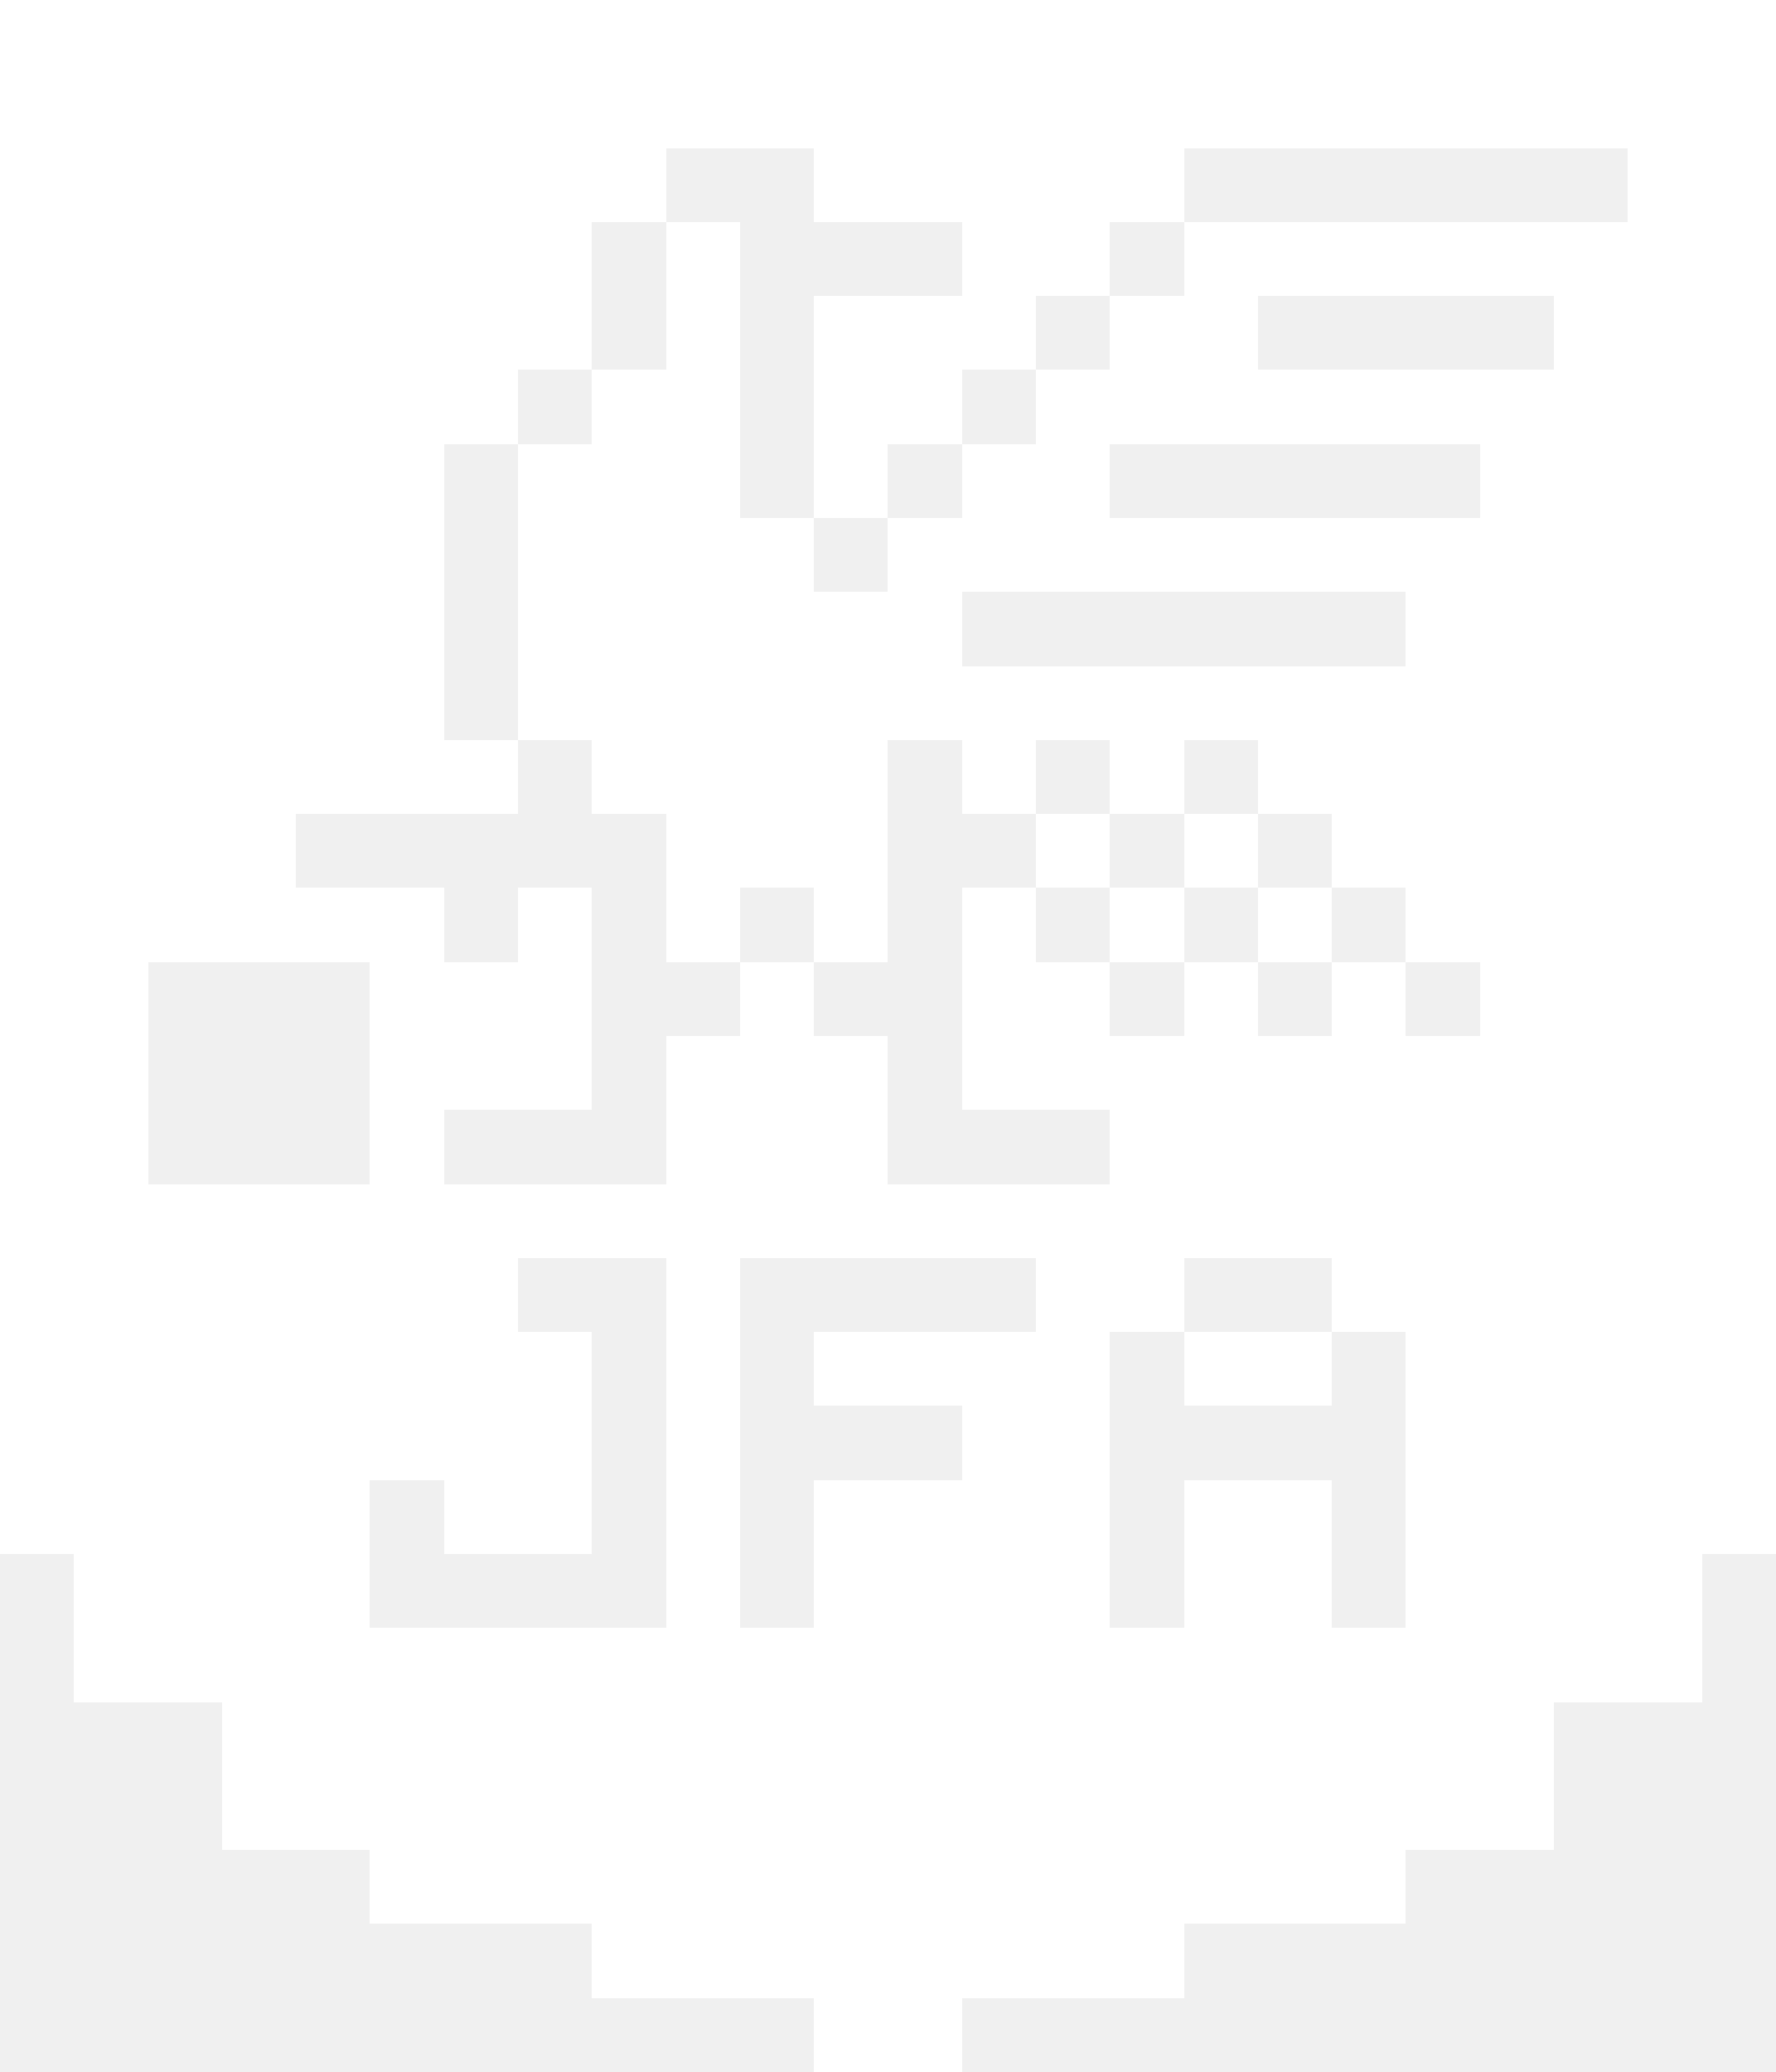
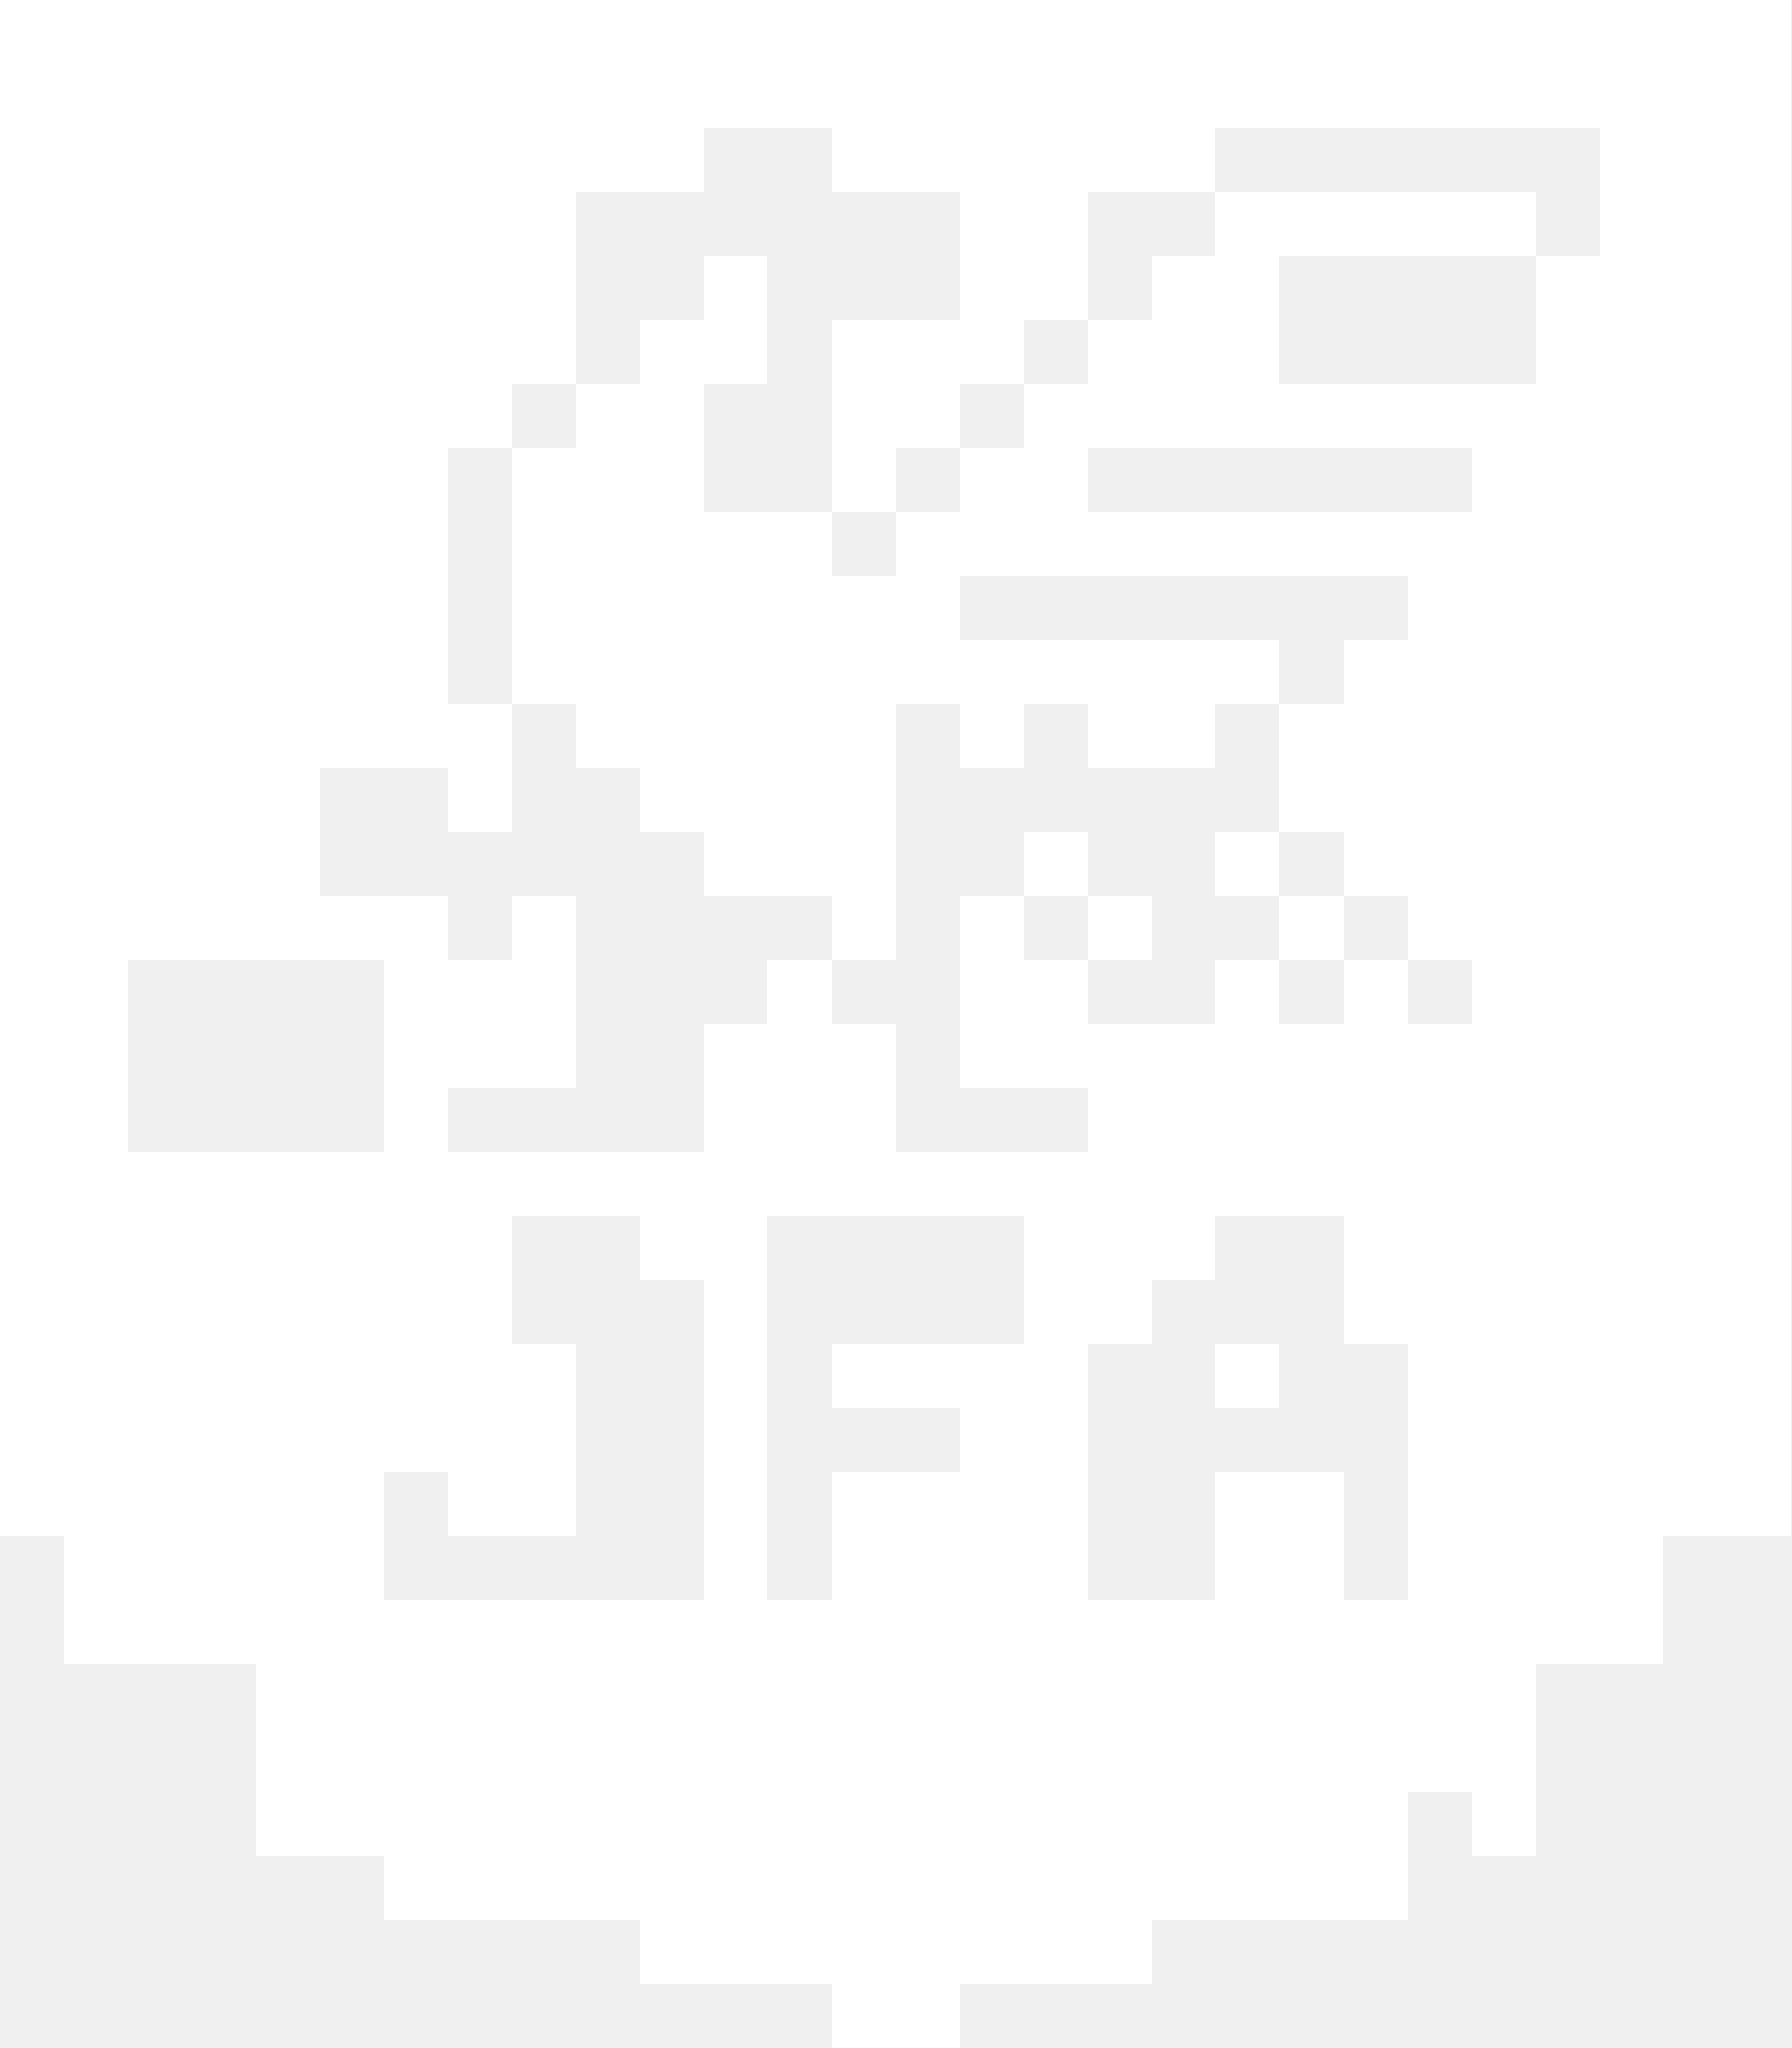
- <svg xmlns="http://www.w3.org/2000/svg" viewBox="0 0 24 28" shape-rendering="crispEdges" fill="#ffffff">
+ <svg xmlns="http://www.w3.org/2000/svg" viewBox="0 0 28 32" shape-rendering="crispEdges" fill="#ffffff">
  <rect x="0" y="0" width="1" height="1" />
  <rect x="1" y="0" width="1" height="1" />
  <rect x="2" y="0" width="1" height="1" />
  <rect x="3" y="0" width="1" height="1" />
  <rect x="4" y="0" width="1" height="1" />
  <rect x="5" y="0" width="1" height="1" />
  <rect x="6" y="0" width="1" height="1" />
  <rect x="7" y="0" width="1" height="1" />
  <rect x="8" y="0" width="1" height="1" />
  <rect x="9" y="0" width="1" height="1" />
  <rect x="10" y="0" width="1" height="1" />
  <rect x="11" y="0" width="1" height="1" />
  <rect x="12" y="0" width="1" height="1" />
  <rect x="13" y="0" width="1" height="1" />
  <rect x="14" y="0" width="1" height="1" />
  <rect x="15" y="0" width="1" height="1" />
  <rect x="16" y="0" width="1" height="1" />
  <rect x="17" y="0" width="1" height="1" />
  <rect x="18" y="0" width="1" height="1" />
  <rect x="19" y="0" width="1" height="1" />
  <rect x="20" y="0" width="1" height="1" />
  <rect x="21" y="0" width="1" height="1" />
  <rect x="22" y="0" width="1" height="1" />
  <rect x="23" y="0" width="1" height="1" />
+   <rect x="24" y="0" width="1" height="1" />
+   <rect x="25" y="0" width="1" height="1" />
+   <rect x="26" y="0" width="1" height="1" />
+   <rect x="27" y="0" width="1" height="1" />
  <rect x="0" y="1" width="1" height="1" />
  <rect x="1" y="1" width="1" height="1" />
  <rect x="2" y="1" width="1" height="1" />
  <rect x="3" y="1" width="1" height="1" />
  <rect x="4" y="1" width="1" height="1" />
  <rect x="5" y="1" width="1" height="1" />
  <rect x="6" y="1" width="1" height="1" />
  <rect x="7" y="1" width="1" height="1" />
  <rect x="8" y="1" width="1" height="1" />
  <rect x="9" y="1" width="1" height="1" />
  <rect x="10" y="1" width="1" height="1" />
  <rect x="11" y="1" width="1" height="1" />
  <rect x="12" y="1" width="1" height="1" />
  <rect x="13" y="1" width="1" height="1" />
  <rect x="14" y="1" width="1" height="1" />
  <rect x="15" y="1" width="1" height="1" />
  <rect x="16" y="1" width="1" height="1" />
  <rect x="17" y="1" width="1" height="1" />
  <rect x="18" y="1" width="1" height="1" />
  <rect x="19" y="1" width="1" height="1" />
  <rect x="20" y="1" width="1" height="1" />
  <rect x="21" y="1" width="1" height="1" />
  <rect x="22" y="1" width="1" height="1" />
  <rect x="23" y="1" width="1" height="1" />
+   <rect x="24" y="1" width="1" height="1" />
+   <rect x="25" y="1" width="1" height="1" />
+   <rect x="26" y="1" width="1" height="1" />
+   <rect x="27" y="1" width="1" height="1" />
  <rect x="0" y="2" width="1" height="1" />
  <rect x="1" y="2" width="1" height="1" />
  <rect x="2" y="2" width="1" height="1" />
  <rect x="3" y="2" width="1" height="1" />
  <rect x="4" y="2" width="1" height="1" />
  <rect x="5" y="2" width="1" height="1" />
  <rect x="6" y="2" width="1" height="1" />
  <rect x="7" y="2" width="1" height="1" />
  <rect x="8" y="2" width="1" height="1" />
-   <rect x="11" y="2" width="1" height="1" />
-   <rect x="12" y="2" width="1" height="1" />
+   <rect x="9" y="2" width="1" height="1" />
+   <rect x="10" y="2" width="1" height="1" />
  <rect x="13" y="2" width="1" height="1" />
  <rect x="14" y="2" width="1" height="1" />
  <rect x="15" y="2" width="1" height="1" />
-   <rect x="22" y="2" width="1" height="1" />
-   <rect x="23" y="2" width="1" height="1" />
+   <rect x="16" y="2" width="1" height="1" />
+   <rect x="17" y="2" width="1" height="1" />
+   <rect x="18" y="2" width="1" height="1" />
+   <rect x="25" y="2" width="1" height="1" />
+   <rect x="26" y="2" width="1" height="1" />
+   <rect x="27" y="2" width="1" height="1" />
  <rect x="0" y="3" width="1" height="1" />
  <rect x="1" y="3" width="1" height="1" />
  <rect x="2" y="3" width="1" height="1" />
  <rect x="3" y="3" width="1" height="1" />
  <rect x="4" y="3" width="1" height="1" />
  <rect x="5" y="3" width="1" height="1" />
  <rect x="6" y="3" width="1" height="1" />
  <rect x="7" y="3" width="1" height="1" />
-   <rect x="9" y="3" width="1" height="1" />
-   <rect x="13" y="3" width="1" height="1" />
-   <rect x="14" y="3" width="1" height="1" />
+   <rect x="8" y="3" width="1" height="1" />
+   <rect x="15" y="3" width="1" height="1" />
  <rect x="16" y="3" width="1" height="1" />
-   <rect x="17" y="3" width="1" height="1" />
-   <rect x="18" y="3" width="1" height="1" />
  <rect x="19" y="3" width="1" height="1" />
  <rect x="20" y="3" width="1" height="1" />
  <rect x="21" y="3" width="1" height="1" />
  <rect x="22" y="3" width="1" height="1" />
  <rect x="23" y="3" width="1" height="1" />
+   <rect x="25" y="3" width="1" height="1" />
+   <rect x="26" y="3" width="1" height="1" />
+   <rect x="27" y="3" width="1" height="1" />
  <rect x="0" y="4" width="1" height="1" />
  <rect x="1" y="4" width="1" height="1" />
  <rect x="2" y="4" width="1" height="1" />
  <rect x="3" y="4" width="1" height="1" />
  <rect x="4" y="4" width="1" height="1" />
  <rect x="5" y="4" width="1" height="1" />
  <rect x="6" y="4" width="1" height="1" />
  <rect x="7" y="4" width="1" height="1" />
-   <rect x="9" y="4" width="1" height="1" />
+   <rect x="8" y="4" width="1" height="1" />
  <rect x="11" y="4" width="1" height="1" />
-   <rect x="12" y="4" width="1" height="1" />
-   <rect x="13" y="4" width="1" height="1" />
  <rect x="15" y="4" width="1" height="1" />
  <rect x="16" y="4" width="1" height="1" />
-   <rect x="21" y="4" width="1" height="1" />
-   <rect x="22" y="4" width="1" height="1" />
-   <rect x="23" y="4" width="1" height="1" />
+   <rect x="18" y="4" width="1" height="1" />
+   <rect x="19" y="4" width="1" height="1" />
+   <rect x="24" y="4" width="1" height="1" />
+   <rect x="25" y="4" width="1" height="1" />
+   <rect x="26" y="4" width="1" height="1" />
+   <rect x="27" y="4" width="1" height="1" />
  <rect x="0" y="5" width="1" height="1" />
  <rect x="1" y="5" width="1" height="1" />
  <rect x="2" y="5" width="1" height="1" />
  <rect x="3" y="5" width="1" height="1" />
  <rect x="4" y="5" width="1" height="1" />
  <rect x="5" y="5" width="1" height="1" />
  <rect x="6" y="5" width="1" height="1" />
+   <rect x="7" y="5" width="1" height="1" />
  <rect x="8" y="5" width="1" height="1" />
-   <rect x="9" y="5" width="1" height="1" />
+   <rect x="10" y="5" width="1" height="1" />
  <rect x="11" y="5" width="1" height="1" />
-   <rect x="12" y="5" width="1" height="1" />
+   <rect x="13" y="5" width="1" height="1" />
  <rect x="14" y="5" width="1" height="1" />
  <rect x="15" y="5" width="1" height="1" />
-   <rect x="16" y="5" width="1" height="1" />
  <rect x="17" y="5" width="1" height="1" />
  <rect x="18" y="5" width="1" height="1" />
  <rect x="19" y="5" width="1" height="1" />
-   <rect x="20" y="5" width="1" height="1" />
-   <rect x="21" y="5" width="1" height="1" />
-   <rect x="22" y="5" width="1" height="1" />
-   <rect x="23" y="5" width="1" height="1" />
+   <rect x="24" y="5" width="1" height="1" />
+   <rect x="25" y="5" width="1" height="1" />
+   <rect x="26" y="5" width="1" height="1" />
+   <rect x="27" y="5" width="1" height="1" />
  <rect x="0" y="6" width="1" height="1" />
  <rect x="1" y="6" width="1" height="1" />
  <rect x="2" y="6" width="1" height="1" />
  <rect x="3" y="6" width="1" height="1" />
  <rect x="4" y="6" width="1" height="1" />
  <rect x="5" y="6" width="1" height="1" />
+   <rect x="6" y="6" width="1" height="1" />
  <rect x="7" y="6" width="1" height="1" />
-   <rect x="8" y="6" width="1" height="1" />
  <rect x="9" y="6" width="1" height="1" />
-   <rect x="11" y="6" width="1" height="1" />
+   <rect x="10" y="6" width="1" height="1" />
  <rect x="13" y="6" width="1" height="1" />
  <rect x="14" y="6" width="1" height="1" />
+   <rect x="16" y="6" width="1" height="1" />
+   <rect x="17" y="6" width="1" height="1" />
+   <rect x="18" y="6" width="1" height="1" />
+   <rect x="19" y="6" width="1" height="1" />
  <rect x="20" y="6" width="1" height="1" />
  <rect x="21" y="6" width="1" height="1" />
  <rect x="22" y="6" width="1" height="1" />
  <rect x="23" y="6" width="1" height="1" />
+   <rect x="24" y="6" width="1" height="1" />
+   <rect x="25" y="6" width="1" height="1" />
+   <rect x="26" y="6" width="1" height="1" />
+   <rect x="27" y="6" width="1" height="1" />
  <rect x="0" y="7" width="1" height="1" />
  <rect x="1" y="7" width="1" height="1" />
  <rect x="2" y="7" width="1" height="1" />
  <rect x="3" y="7" width="1" height="1" />
  <rect x="4" y="7" width="1" height="1" />
  <rect x="5" y="7" width="1" height="1" />
-   <rect x="7" y="7" width="1" height="1" />
+   <rect x="6" y="7" width="1" height="1" />
  <rect x="8" y="7" width="1" height="1" />
  <rect x="9" y="7" width="1" height="1" />
  <rect x="10" y="7" width="1" height="1" />
-   <rect x="12" y="7" width="1" height="1" />
  <rect x="13" y="7" width="1" height="1" />
-   <rect x="14" y="7" width="1" height="1" />
  <rect x="15" y="7" width="1" height="1" />
  <rect x="16" y="7" width="1" height="1" />
-   <rect x="17" y="7" width="1" height="1" />
-   <rect x="18" y="7" width="1" height="1" />
-   <rect x="19" y="7" width="1" height="1" />
-   <rect x="20" y="7" width="1" height="1" />
-   <rect x="21" y="7" width="1" height="1" />
-   <rect x="22" y="7" width="1" height="1" />
  <rect x="23" y="7" width="1" height="1" />
+   <rect x="24" y="7" width="1" height="1" />
+   <rect x="25" y="7" width="1" height="1" />
+   <rect x="26" y="7" width="1" height="1" />
+   <rect x="27" y="7" width="1" height="1" />
  <rect x="0" y="8" width="1" height="1" />
  <rect x="1" y="8" width="1" height="1" />
  <rect x="2" y="8" width="1" height="1" />
  <rect x="3" y="8" width="1" height="1" />
  <rect x="4" y="8" width="1" height="1" />
  <rect x="5" y="8" width="1" height="1" />
-   <rect x="7" y="8" width="1" height="1" />
+   <rect x="6" y="8" width="1" height="1" />
  <rect x="8" y="8" width="1" height="1" />
  <rect x="9" y="8" width="1" height="1" />
  <rect x="10" y="8" width="1" height="1" />
  <rect x="11" y="8" width="1" height="1" />
  <rect x="12" y="8" width="1" height="1" />
+   <rect x="14" y="8" width="1" height="1" />
+   <rect x="15" y="8" width="1" height="1" />
+   <rect x="16" y="8" width="1" height="1" />
+   <rect x="17" y="8" width="1" height="1" />
+   <rect x="18" y="8" width="1" height="1" />
  <rect x="19" y="8" width="1" height="1" />
  <rect x="20" y="8" width="1" height="1" />
  <rect x="21" y="8" width="1" height="1" />
  <rect x="22" y="8" width="1" height="1" />
  <rect x="23" y="8" width="1" height="1" />
+   <rect x="24" y="8" width="1" height="1" />
+   <rect x="25" y="8" width="1" height="1" />
+   <rect x="26" y="8" width="1" height="1" />
+   <rect x="27" y="8" width="1" height="1" />
  <rect x="0" y="9" width="1" height="1" />
  <rect x="1" y="9" width="1" height="1" />
  <rect x="2" y="9" width="1" height="1" />
  <rect x="3" y="9" width="1" height="1" />
  <rect x="4" y="9" width="1" height="1" />
  <rect x="5" y="9" width="1" height="1" />
-   <rect x="7" y="9" width="1" height="1" />
+   <rect x="6" y="9" width="1" height="1" />
  <rect x="8" y="9" width="1" height="1" />
  <rect x="9" y="9" width="1" height="1" />
  <rect x="10" y="9" width="1" height="1" />
  <rect x="11" y="9" width="1" height="1" />
  <rect x="12" y="9" width="1" height="1" />
  <rect x="13" y="9" width="1" height="1" />
  <rect x="14" y="9" width="1" height="1" />
-   <rect x="15" y="9" width="1" height="1" />
-   <rect x="16" y="9" width="1" height="1" />
-   <rect x="17" y="9" width="1" height="1" />
-   <rect x="18" y="9" width="1" height="1" />
-   <rect x="19" y="9" width="1" height="1" />
-   <rect x="20" y="9" width="1" height="1" />
-   <rect x="21" y="9" width="1" height="1" />
  <rect x="22" y="9" width="1" height="1" />
  <rect x="23" y="9" width="1" height="1" />
+   <rect x="24" y="9" width="1" height="1" />
+   <rect x="25" y="9" width="1" height="1" />
+   <rect x="26" y="9" width="1" height="1" />
+   <rect x="27" y="9" width="1" height="1" />
  <rect x="0" y="10" width="1" height="1" />
  <rect x="1" y="10" width="1" height="1" />
  <rect x="2" y="10" width="1" height="1" />
  <rect x="3" y="10" width="1" height="1" />
  <rect x="4" y="10" width="1" height="1" />
  <rect x="5" y="10" width="1" height="1" />
  <rect x="6" y="10" width="1" height="1" />
  <rect x="8" y="10" width="1" height="1" />
  <rect x="9" y="10" width="1" height="1" />
  <rect x="10" y="10" width="1" height="1" />
  <rect x="11" y="10" width="1" height="1" />
+   <rect x="12" y="10" width="1" height="1" />
  <rect x="13" y="10" width="1" height="1" />
+   <rect x="14" y="10" width="1" height="1" />
  <rect x="15" y="10" width="1" height="1" />
+   <rect x="16" y="10" width="1" height="1" />
  <rect x="17" y="10" width="1" height="1" />
  <rect x="18" y="10" width="1" height="1" />
  <rect x="19" y="10" width="1" height="1" />
-   <rect x="20" y="10" width="1" height="1" />
  <rect x="21" y="10" width="1" height="1" />
  <rect x="22" y="10" width="1" height="1" />
  <rect x="23" y="10" width="1" height="1" />
+   <rect x="24" y="10" width="1" height="1" />
+   <rect x="25" y="10" width="1" height="1" />
+   <rect x="26" y="10" width="1" height="1" />
+   <rect x="27" y="10" width="1" height="1" />
  <rect x="0" y="11" width="1" height="1" />
  <rect x="1" y="11" width="1" height="1" />
  <rect x="2" y="11" width="1" height="1" />
  <rect x="3" y="11" width="1" height="1" />
+   <rect x="4" y="11" width="1" height="1" />
+   <rect x="5" y="11" width="1" height="1" />
+   <rect x="6" y="11" width="1" height="1" />
+   <rect x="7" y="11" width="1" height="1" />
  <rect x="9" y="11" width="1" height="1" />
  <rect x="10" y="11" width="1" height="1" />
  <rect x="11" y="11" width="1" height="1" />
-   <rect x="14" y="11" width="1" height="1" />
-   <rect x="16" y="11" width="1" height="1" />
+   <rect x="12" y="11" width="1" height="1" />
+   <rect x="13" y="11" width="1" height="1" />
+   <rect x="15" y="11" width="1" height="1" />
+   <rect x="17" y="11" width="1" height="1" />
  <rect x="18" y="11" width="1" height="1" />
-   <rect x="19" y="11" width="1" height="1" />
  <rect x="20" y="11" width="1" height="1" />
  <rect x="21" y="11" width="1" height="1" />
  <rect x="22" y="11" width="1" height="1" />
  <rect x="23" y="11" width="1" height="1" />
+   <rect x="24" y="11" width="1" height="1" />
+   <rect x="25" y="11" width="1" height="1" />
+   <rect x="26" y="11" width="1" height="1" />
+   <rect x="27" y="11" width="1" height="1" />
  <rect x="0" y="12" width="1" height="1" />
  <rect x="1" y="12" width="1" height="1" />
  <rect x="2" y="12" width="1" height="1" />
  <rect x="3" y="12" width="1" height="1" />
  <rect x="4" y="12" width="1" height="1" />
-   <rect x="5" y="12" width="1" height="1" />
  <rect x="7" y="12" width="1" height="1" />
-   <rect x="9" y="12" width="1" height="1" />
+   <rect x="10" y="12" width="1" height="1" />
  <rect x="11" y="12" width="1" height="1" />
+   <rect x="12" y="12" width="1" height="1" />
  <rect x="13" y="12" width="1" height="1" />
-   <rect x="15" y="12" width="1" height="1" />
-   <rect x="17" y="12" width="1" height="1" />
-   <rect x="19" y="12" width="1" height="1" />
  <rect x="20" y="12" width="1" height="1" />
  <rect x="21" y="12" width="1" height="1" />
  <rect x="22" y="12" width="1" height="1" />
  <rect x="23" y="12" width="1" height="1" />
+   <rect x="24" y="12" width="1" height="1" />
+   <rect x="25" y="12" width="1" height="1" />
+   <rect x="26" y="12" width="1" height="1" />
+   <rect x="27" y="12" width="1" height="1" />
  <rect x="0" y="13" width="1" height="1" />
  <rect x="1" y="13" width="1" height="1" />
-   <rect x="5" y="13" width="1" height="1" />
-   <rect x="6" y="13" width="1" height="1" />
-   <rect x="7" y="13" width="1" height="1" />
-   <rect x="10" y="13" width="1" height="1" />
+   <rect x="2" y="13" width="1" height="1" />
+   <rect x="3" y="13" width="1" height="1" />
+   <rect x="4" y="13" width="1" height="1" />
+   <rect x="11" y="13" width="1" height="1" />
+   <rect x="12" y="13" width="1" height="1" />
  <rect x="13" y="13" width="1" height="1" />
-   <rect x="14" y="13" width="1" height="1" />
  <rect x="16" y="13" width="1" height="1" />
-   <rect x="18" y="13" width="1" height="1" />
-   <rect x="20" y="13" width="1" height="1" />
+   <rect x="19" y="13" width="1" height="1" />
  <rect x="21" y="13" width="1" height="1" />
  <rect x="22" y="13" width="1" height="1" />
  <rect x="23" y="13" width="1" height="1" />
+   <rect x="24" y="13" width="1" height="1" />
+   <rect x="25" y="13" width="1" height="1" />
+   <rect x="26" y="13" width="1" height="1" />
+   <rect x="27" y="13" width="1" height="1" />
  <rect x="0" y="14" width="1" height="1" />
  <rect x="1" y="14" width="1" height="1" />
+   <rect x="2" y="14" width="1" height="1" />
+   <rect x="3" y="14" width="1" height="1" />
+   <rect x="4" y="14" width="1" height="1" />
  <rect x="5" y="14" width="1" height="1" />
  <rect x="6" y="14" width="1" height="1" />
-   <rect x="7" y="14" width="1" height="1" />
-   <rect x="9" y="14" width="1" height="1" />
-   <rect x="10" y="14" width="1" height="1" />
-   <rect x="11" y="14" width="1" height="1" />
+   <rect x="8" y="14" width="1" height="1" />
  <rect x="13" y="14" width="1" height="1" />
-   <rect x="14" y="14" width="1" height="1" />
  <rect x="15" y="14" width="1" height="1" />
-   <rect x="16" y="14" width="1" height="1" />
  <rect x="17" y="14" width="1" height="1" />
-   <rect x="18" y="14" width="1" height="1" />
-   <rect x="19" y="14" width="1" height="1" />
  <rect x="20" y="14" width="1" height="1" />
-   <rect x="21" y="14" width="1" height="1" />
  <rect x="22" y="14" width="1" height="1" />
  <rect x="23" y="14" width="1" height="1" />
+   <rect x="24" y="14" width="1" height="1" />
+   <rect x="25" y="14" width="1" height="1" />
+   <rect x="26" y="14" width="1" height="1" />
+   <rect x="27" y="14" width="1" height="1" />
  <rect x="0" y="15" width="1" height="1" />
  <rect x="1" y="15" width="1" height="1" />
-   <rect x="5" y="15" width="1" height="1" />
-   <rect x="9" y="15" width="1" height="1" />
-   <rect x="10" y="15" width="1" height="1" />
-   <rect x="11" y="15" width="1" height="1" />
+   <rect x="6" y="15" width="1" height="1" />
+   <rect x="7" y="15" width="1" height="1" />
+   <rect x="8" y="15" width="1" height="1" />
+   <rect x="12" y="15" width="1" height="1" />
  <rect x="15" y="15" width="1" height="1" />
  <rect x="16" y="15" width="1" height="1" />
-   <rect x="17" y="15" width="1" height="1" />
-   <rect x="18" y="15" width="1" height="1" />
  <rect x="19" y="15" width="1" height="1" />
-   <rect x="20" y="15" width="1" height="1" />
  <rect x="21" y="15" width="1" height="1" />
-   <rect x="22" y="15" width="1" height="1" />
  <rect x="23" y="15" width="1" height="1" />
+   <rect x="24" y="15" width="1" height="1" />
+   <rect x="25" y="15" width="1" height="1" />
+   <rect x="26" y="15" width="1" height="1" />
+   <rect x="27" y="15" width="1" height="1" />
  <rect x="0" y="16" width="1" height="1" />
  <rect x="1" y="16" width="1" height="1" />
-   <rect x="2" y="16" width="1" height="1" />
-   <rect x="3" y="16" width="1" height="1" />
-   <rect x="4" y="16" width="1" height="1" />
-   <rect x="5" y="16" width="1" height="1" />
  <rect x="6" y="16" width="1" height="1" />
  <rect x="7" y="16" width="1" height="1" />
  <rect x="8" y="16" width="1" height="1" />
-   <rect x="9" y="16" width="1" height="1" />
-   <rect x="10" y="16" width="1" height="1" />
  <rect x="11" y="16" width="1" height="1" />
  <rect x="12" y="16" width="1" height="1" />
  <rect x="13" y="16" width="1" height="1" />
-   <rect x="14" y="16" width="1" height="1" />
  <rect x="15" y="16" width="1" height="1" />
  <rect x="16" y="16" width="1" height="1" />
  <rect x="17" y="16" width="1" height="1" />
  <rect x="18" y="16" width="1" height="1" />
  <rect x="19" y="16" width="1" height="1" />
  <rect x="20" y="16" width="1" height="1" />
  <rect x="21" y="16" width="1" height="1" />
  <rect x="22" y="16" width="1" height="1" />
  <rect x="23" y="16" width="1" height="1" />
+   <rect x="24" y="16" width="1" height="1" />
+   <rect x="25" y="16" width="1" height="1" />
+   <rect x="26" y="16" width="1" height="1" />
+   <rect x="27" y="16" width="1" height="1" />
  <rect x="0" y="17" width="1" height="1" />
  <rect x="1" y="17" width="1" height="1" />
-   <rect x="2" y="17" width="1" height="1" />
-   <rect x="3" y="17" width="1" height="1" />
-   <rect x="4" y="17" width="1" height="1" />
-   <rect x="5" y="17" width="1" height="1" />
  <rect x="6" y="17" width="1" height="1" />
-   <rect x="9" y="17" width="1" height="1" />
-   <rect x="14" y="17" width="1" height="1" />
-   <rect x="15" y="17" width="1" height="1" />
+   <rect x="11" y="17" width="1" height="1" />
+   <rect x="12" y="17" width="1" height="1" />
+   <rect x="13" y="17" width="1" height="1" />
+   <rect x="17" y="17" width="1" height="1" />
  <rect x="18" y="17" width="1" height="1" />
  <rect x="19" y="17" width="1" height="1" />
  <rect x="20" y="17" width="1" height="1" />
  <rect x="21" y="17" width="1" height="1" />
  <rect x="22" y="17" width="1" height="1" />
  <rect x="23" y="17" width="1" height="1" />
+   <rect x="24" y="17" width="1" height="1" />
+   <rect x="25" y="17" width="1" height="1" />
+   <rect x="26" y="17" width="1" height="1" />
+   <rect x="27" y="17" width="1" height="1" />
  <rect x="0" y="18" width="1" height="1" />
  <rect x="1" y="18" width="1" height="1" />
  <rect x="2" y="18" width="1" height="1" />
  <rect x="3" y="18" width="1" height="1" />
  <rect x="4" y="18" width="1" height="1" />
  <rect x="5" y="18" width="1" height="1" />
  <rect x="6" y="18" width="1" height="1" />
  <rect x="7" y="18" width="1" height="1" />
+   <rect x="8" y="18" width="1" height="1" />
  <rect x="9" y="18" width="1" height="1" />
+   <rect x="10" y="18" width="1" height="1" />
  <rect x="11" y="18" width="1" height="1" />
  <rect x="12" y="18" width="1" height="1" />
  <rect x="13" y="18" width="1" height="1" />
  <rect x="14" y="18" width="1" height="1" />
+   <rect x="15" y="18" width="1" height="1" />
  <rect x="16" y="18" width="1" height="1" />
  <rect x="17" y="18" width="1" height="1" />
+   <rect x="18" y="18" width="1" height="1" />
  <rect x="19" y="18" width="1" height="1" />
  <rect x="20" y="18" width="1" height="1" />
  <rect x="21" y="18" width="1" height="1" />
  <rect x="22" y="18" width="1" height="1" />
  <rect x="23" y="18" width="1" height="1" />
+   <rect x="24" y="18" width="1" height="1" />
+   <rect x="25" y="18" width="1" height="1" />
+   <rect x="26" y="18" width="1" height="1" />
+   <rect x="27" y="18" width="1" height="1" />
  <rect x="0" y="19" width="1" height="1" />
  <rect x="1" y="19" width="1" height="1" />
  <rect x="2" y="19" width="1" height="1" />
  <rect x="3" y="19" width="1" height="1" />
  <rect x="4" y="19" width="1" height="1" />
  <rect x="5" y="19" width="1" height="1" />
  <rect x="6" y="19" width="1" height="1" />
  <rect x="7" y="19" width="1" height="1" />
-   <rect x="9" y="19" width="1" height="1" />
-   <rect x="13" y="19" width="1" height="1" />
-   <rect x="14" y="19" width="1" height="1" />
-   <rect x="19" y="19" width="1" height="1" />
-   <rect x="20" y="19" width="1" height="1" />
+   <rect x="10" y="19" width="1" height="1" />
+   <rect x="11" y="19" width="1" height="1" />
+   <rect x="16" y="19" width="1" height="1" />
+   <rect x="17" y="19" width="1" height="1" />
+   <rect x="18" y="19" width="1" height="1" />
  <rect x="21" y="19" width="1" height="1" />
  <rect x="22" y="19" width="1" height="1" />
  <rect x="23" y="19" width="1" height="1" />
+   <rect x="24" y="19" width="1" height="1" />
+   <rect x="25" y="19" width="1" height="1" />
+   <rect x="26" y="19" width="1" height="1" />
+   <rect x="27" y="19" width="1" height="1" />
  <rect x="0" y="20" width="1" height="1" />
  <rect x="1" y="20" width="1" height="1" />
  <rect x="2" y="20" width="1" height="1" />
  <rect x="3" y="20" width="1" height="1" />
  <rect x="4" y="20" width="1" height="1" />
+   <rect x="5" y="20" width="1" height="1" />
  <rect x="6" y="20" width="1" height="1" />
  <rect x="7" y="20" width="1" height="1" />
-   <rect x="9" y="20" width="1" height="1" />
  <rect x="11" y="20" width="1" height="1" />
-   <rect x="12" y="20" width="1" height="1" />
-   <rect x="13" y="20" width="1" height="1" />
-   <rect x="14" y="20" width="1" height="1" />
  <rect x="16" y="20" width="1" height="1" />
  <rect x="17" y="20" width="1" height="1" />
-   <rect x="19" y="20" width="1" height="1" />
-   <rect x="20" y="20" width="1" height="1" />
  <rect x="21" y="20" width="1" height="1" />
  <rect x="22" y="20" width="1" height="1" />
  <rect x="23" y="20" width="1" height="1" />
+   <rect x="24" y="20" width="1" height="1" />
+   <rect x="25" y="20" width="1" height="1" />
+   <rect x="26" y="20" width="1" height="1" />
+   <rect x="27" y="20" width="1" height="1" />
+   <rect x="0" y="21" width="1" height="1" />
  <rect x="1" y="21" width="1" height="1" />
  <rect x="2" y="21" width="1" height="1" />
  <rect x="3" y="21" width="1" height="1" />
  <rect x="4" y="21" width="1" height="1" />
-   <rect x="9" y="21" width="1" height="1" />
+   <rect x="5" y="21" width="1" height="1" />
+   <rect x="6" y="21" width="1" height="1" />
+   <rect x="7" y="21" width="1" height="1" />
+   <rect x="8" y="21" width="1" height="1" />
  <rect x="11" y="21" width="1" height="1" />
-   <rect x="12" y="21" width="1" height="1" />
  <rect x="13" y="21" width="1" height="1" />
  <rect x="14" y="21" width="1" height="1" />
+   <rect x="15" y="21" width="1" height="1" />
  <rect x="16" y="21" width="1" height="1" />
-   <rect x="17" y="21" width="1" height="1" />
  <rect x="19" y="21" width="1" height="1" />
-   <rect x="20" y="21" width="1" height="1" />
-   <rect x="21" y="21" width="1" height="1" />
  <rect x="22" y="21" width="1" height="1" />
+   <rect x="23" y="21" width="1" height="1" />
+   <rect x="24" y="21" width="1" height="1" />
+   <rect x="25" y="21" width="1" height="1" />
+   <rect x="26" y="21" width="1" height="1" />
+   <rect x="27" y="21" width="1" height="1" />
+   <rect x="0" y="22" width="1" height="1" />
  <rect x="1" y="22" width="1" height="1" />
  <rect x="2" y="22" width="1" height="1" />
  <rect x="3" y="22" width="1" height="1" />
  <rect x="4" y="22" width="1" height="1" />
  <rect x="5" y="22" width="1" height="1" />
  <rect x="6" y="22" width="1" height="1" />
  <rect x="7" y="22" width="1" height="1" />
  <rect x="8" y="22" width="1" height="1" />
-   <rect x="9" y="22" width="1" height="1" />
-   <rect x="10" y="22" width="1" height="1" />
  <rect x="11" y="22" width="1" height="1" />
-   <rect x="12" y="22" width="1" height="1" />
-   <rect x="13" y="22" width="1" height="1" />
-   <rect x="14" y="22" width="1" height="1" />
  <rect x="15" y="22" width="1" height="1" />
  <rect x="16" y="22" width="1" height="1" />
-   <rect x="17" y="22" width="1" height="1" />
-   <rect x="18" y="22" width="1" height="1" />
-   <rect x="19" y="22" width="1" height="1" />
-   <rect x="20" y="22" width="1" height="1" />
-   <rect x="21" y="22" width="1" height="1" />
  <rect x="22" y="22" width="1" height="1" />
+   <rect x="23" y="22" width="1" height="1" />
+   <rect x="24" y="22" width="1" height="1" />
+   <rect x="25" y="22" width="1" height="1" />
+   <rect x="26" y="22" width="1" height="1" />
+   <rect x="27" y="22" width="1" height="1" />
+   <rect x="0" y="23" width="1" height="1" />
+   <rect x="1" y="23" width="1" height="1" />
+   <rect x="2" y="23" width="1" height="1" />
  <rect x="3" y="23" width="1" height="1" />
  <rect x="4" y="23" width="1" height="1" />
  <rect x="5" y="23" width="1" height="1" />
-   <rect x="6" y="23" width="1" height="1" />
  <rect x="7" y="23" width="1" height="1" />
  <rect x="8" y="23" width="1" height="1" />
-   <rect x="9" y="23" width="1" height="1" />
-   <rect x="10" y="23" width="1" height="1" />
  <rect x="11" y="23" width="1" height="1" />
-   <rect x="12" y="23" width="1" height="1" />
  <rect x="13" y="23" width="1" height="1" />
  <rect x="14" y="23" width="1" height="1" />
  <rect x="15" y="23" width="1" height="1" />
  <rect x="16" y="23" width="1" height="1" />
-   <rect x="17" y="23" width="1" height="1" />
-   <rect x="18" y="23" width="1" height="1" />
  <rect x="19" y="23" width="1" height="1" />
  <rect x="20" y="23" width="1" height="1" />
+   <rect x="22" y="23" width="1" height="1" />
+   <rect x="23" y="23" width="1" height="1" />
+   <rect x="24" y="23" width="1" height="1" />
+   <rect x="25" y="23" width="1" height="1" />
+   <rect x="26" y="23" width="1" height="1" />
+   <rect x="27" y="23" width="1" height="1" />
+   <rect x="1" y="24" width="1" height="1" />
+   <rect x="2" y="24" width="1" height="1" />
  <rect x="3" y="24" width="1" height="1" />
  <rect x="4" y="24" width="1" height="1" />
  <rect x="5" y="24" width="1" height="1" />
-   <rect x="6" y="24" width="1" height="1" />
-   <rect x="7" y="24" width="1" height="1" />
-   <rect x="8" y="24" width="1" height="1" />
-   <rect x="9" y="24" width="1" height="1" />
-   <rect x="10" y="24" width="1" height="1" />
  <rect x="11" y="24" width="1" height="1" />
-   <rect x="12" y="24" width="1" height="1" />
  <rect x="13" y="24" width="1" height="1" />
  <rect x="14" y="24" width="1" height="1" />
  <rect x="15" y="24" width="1" height="1" />
  <rect x="16" y="24" width="1" height="1" />
-   <rect x="17" y="24" width="1" height="1" />
-   <rect x="18" y="24" width="1" height="1" />
  <rect x="19" y="24" width="1" height="1" />
  <rect x="20" y="24" width="1" height="1" />
+   <rect x="22" y="24" width="1" height="1" />
+   <rect x="23" y="24" width="1" height="1" />
+   <rect x="24" y="24" width="1" height="1" />
+   <rect x="25" y="24" width="1" height="1" />
+   <rect x="1" y="25" width="1" height="1" />
+   <rect x="2" y="25" width="1" height="1" />
+   <rect x="3" y="25" width="1" height="1" />
+   <rect x="4" y="25" width="1" height="1" />
  <rect x="5" y="25" width="1" height="1" />
  <rect x="6" y="25" width="1" height="1" />
  <rect x="7" y="25" width="1" height="1" />
  <rect x="8" y="25" width="1" height="1" />
  <rect x="9" y="25" width="1" height="1" />
  <rect x="10" y="25" width="1" height="1" />
  <rect x="11" y="25" width="1" height="1" />
  <rect x="12" y="25" width="1" height="1" />
  <rect x="13" y="25" width="1" height="1" />
  <rect x="14" y="25" width="1" height="1" />
  <rect x="15" y="25" width="1" height="1" />
  <rect x="16" y="25" width="1" height="1" />
  <rect x="17" y="25" width="1" height="1" />
  <rect x="18" y="25" width="1" height="1" />
+   <rect x="19" y="25" width="1" height="1" />
+   <rect x="20" y="25" width="1" height="1" />
+   <rect x="21" y="25" width="1" height="1" />
+   <rect x="22" y="25" width="1" height="1" />
+   <rect x="23" y="25" width="1" height="1" />
+   <rect x="24" y="25" width="1" height="1" />
+   <rect x="25" y="25" width="1" height="1" />
+   <rect x="4" y="26" width="1" height="1" />
+   <rect x="5" y="26" width="1" height="1" />
+   <rect x="6" y="26" width="1" height="1" />
+   <rect x="7" y="26" width="1" height="1" />
  <rect x="8" y="26" width="1" height="1" />
  <rect x="9" y="26" width="1" height="1" />
  <rect x="10" y="26" width="1" height="1" />
  <rect x="11" y="26" width="1" height="1" />
  <rect x="12" y="26" width="1" height="1" />
  <rect x="13" y="26" width="1" height="1" />
  <rect x="14" y="26" width="1" height="1" />
  <rect x="15" y="26" width="1" height="1" />
+   <rect x="16" y="26" width="1" height="1" />
+   <rect x="17" y="26" width="1" height="1" />
+   <rect x="18" y="26" width="1" height="1" />
+   <rect x="19" y="26" width="1" height="1" />
+   <rect x="20" y="26" width="1" height="1" />
+   <rect x="21" y="26" width="1" height="1" />
+   <rect x="22" y="26" width="1" height="1" />
+   <rect x="23" y="26" width="1" height="1" />
+   <rect x="4" y="27" width="1" height="1" />
+   <rect x="5" y="27" width="1" height="1" />
+   <rect x="6" y="27" width="1" height="1" />
+   <rect x="7" y="27" width="1" height="1" />
+   <rect x="8" y="27" width="1" height="1" />
+   <rect x="9" y="27" width="1" height="1" />
+   <rect x="10" y="27" width="1" height="1" />
  <rect x="11" y="27" width="1" height="1" />
  <rect x="12" y="27" width="1" height="1" />
+   <rect x="13" y="27" width="1" height="1" />
+   <rect x="14" y="27" width="1" height="1" />
+   <rect x="15" y="27" width="1" height="1" />
+   <rect x="16" y="27" width="1" height="1" />
+   <rect x="17" y="27" width="1" height="1" />
+   <rect x="18" y="27" width="1" height="1" />
+   <rect x="19" y="27" width="1" height="1" />
+   <rect x="20" y="27" width="1" height="1" />
+   <rect x="21" y="27" width="1" height="1" />
+   <rect x="22" y="27" width="1" height="1" />
+   <rect x="23" y="27" width="1" height="1" />
+   <rect x="4" y="28" width="1" height="1" />
+   <rect x="5" y="28" width="1" height="1" />
+   <rect x="6" y="28" width="1" height="1" />
+   <rect x="7" y="28" width="1" height="1" />
+   <rect x="8" y="28" width="1" height="1" />
+   <rect x="9" y="28" width="1" height="1" />
+   <rect x="10" y="28" width="1" height="1" />
+   <rect x="11" y="28" width="1" height="1" />
+   <rect x="12" y="28" width="1" height="1" />
+   <rect x="13" y="28" width="1" height="1" />
+   <rect x="14" y="28" width="1" height="1" />
+   <rect x="15" y="28" width="1" height="1" />
+   <rect x="16" y="28" width="1" height="1" />
+   <rect x="17" y="28" width="1" height="1" />
+   <rect x="18" y="28" width="1" height="1" />
+   <rect x="19" y="28" width="1" height="1" />
+   <rect x="20" y="28" width="1" height="1" />
+   <rect x="21" y="28" width="1" height="1" />
+   <rect x="23" y="28" width="1" height="1" />
+   <rect x="6" y="29" width="1" height="1" />
+   <rect x="7" y="29" width="1" height="1" />
+   <rect x="8" y="29" width="1" height="1" />
+   <rect x="9" y="29" width="1" height="1" />
+   <rect x="10" y="29" width="1" height="1" />
+   <rect x="11" y="29" width="1" height="1" />
+   <rect x="12" y="29" width="1" height="1" />
+   <rect x="13" y="29" width="1" height="1" />
+   <rect x="14" y="29" width="1" height="1" />
+   <rect x="15" y="29" width="1" height="1" />
+   <rect x="16" y="29" width="1" height="1" />
+   <rect x="17" y="29" width="1" height="1" />
+   <rect x="18" y="29" width="1" height="1" />
+   <rect x="19" y="29" width="1" height="1" />
+   <rect x="20" y="29" width="1" height="1" />
+   <rect x="21" y="29" width="1" height="1" />
+   <rect x="10" y="30" width="1" height="1" />
+   <rect x="11" y="30" width="1" height="1" />
+   <rect x="12" y="30" width="1" height="1" />
+   <rect x="13" y="30" width="1" height="1" />
+   <rect x="14" y="30" width="1" height="1" />
+   <rect x="15" y="30" width="1" height="1" />
+   <rect x="16" y="30" width="1" height="1" />
+   <rect x="17" y="30" width="1" height="1" />
+   <rect x="13" y="31" width="1" height="1" />
+   <rect x="14" y="31" width="1" height="1" />
</svg>
